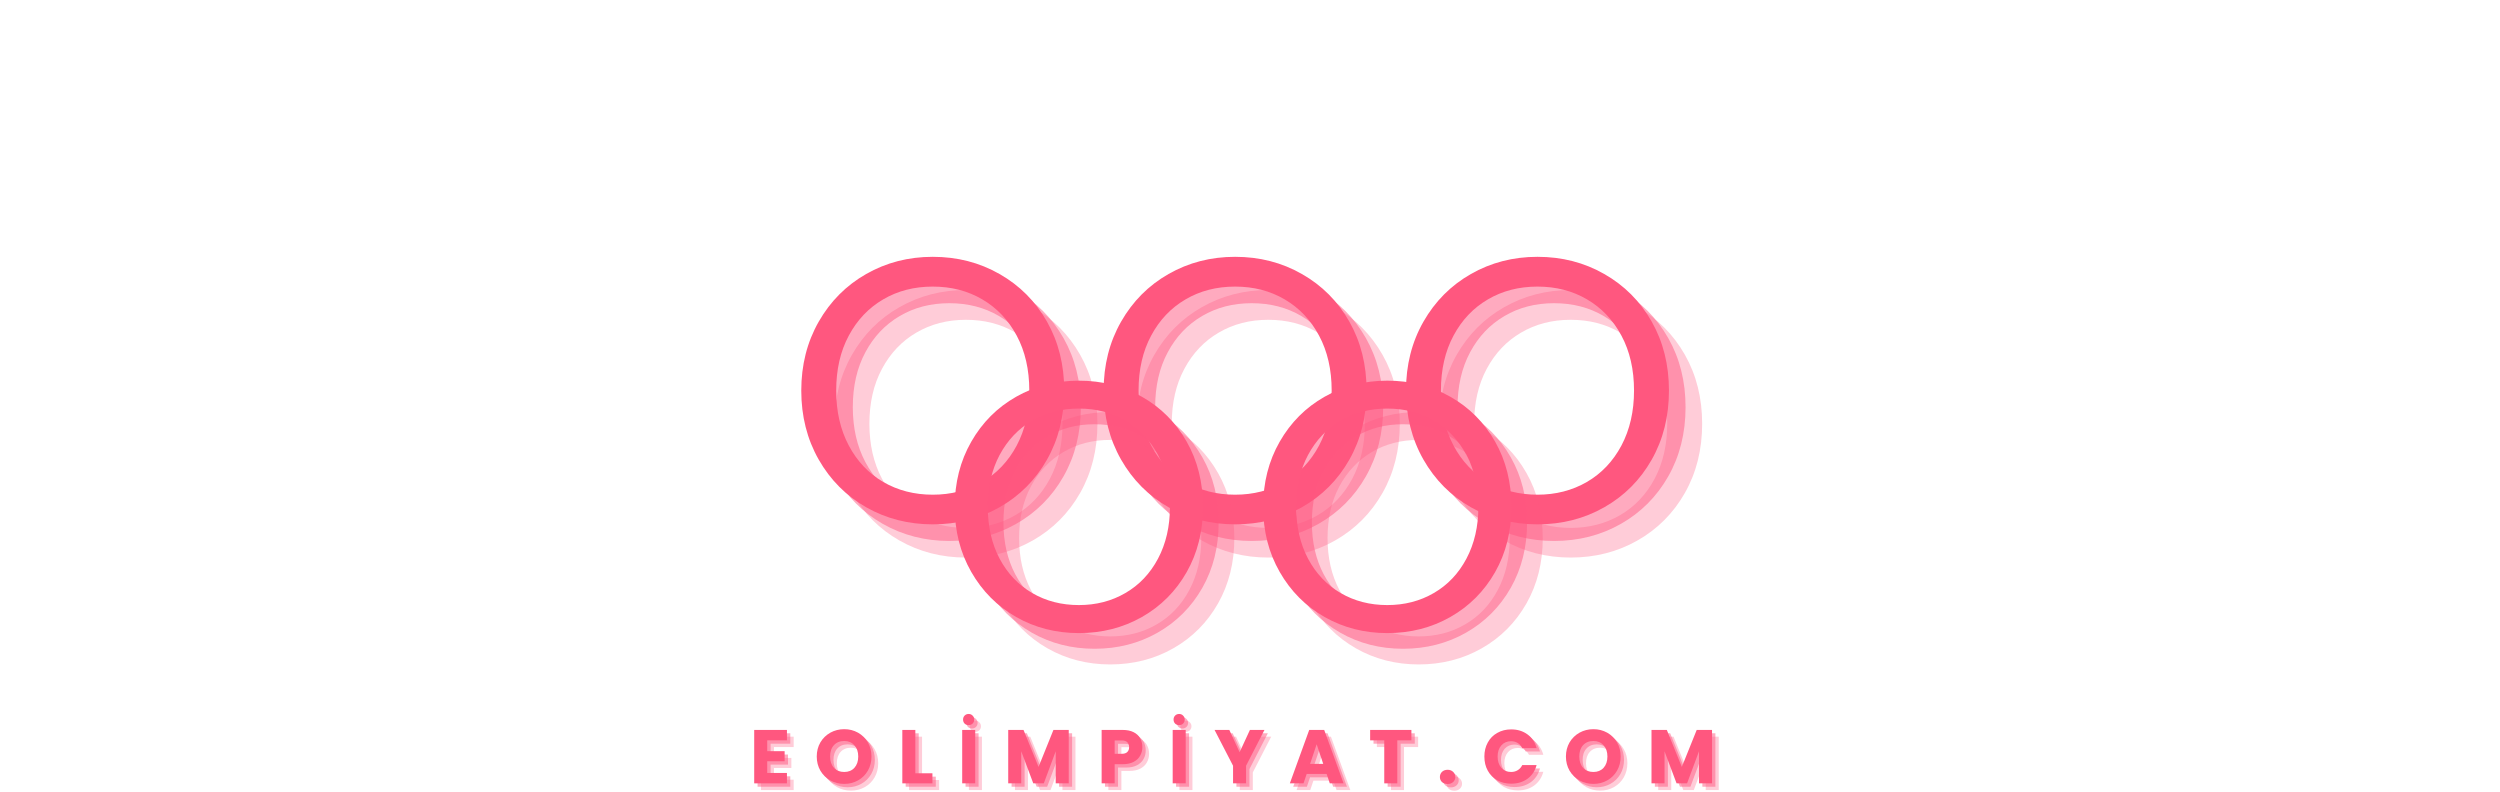
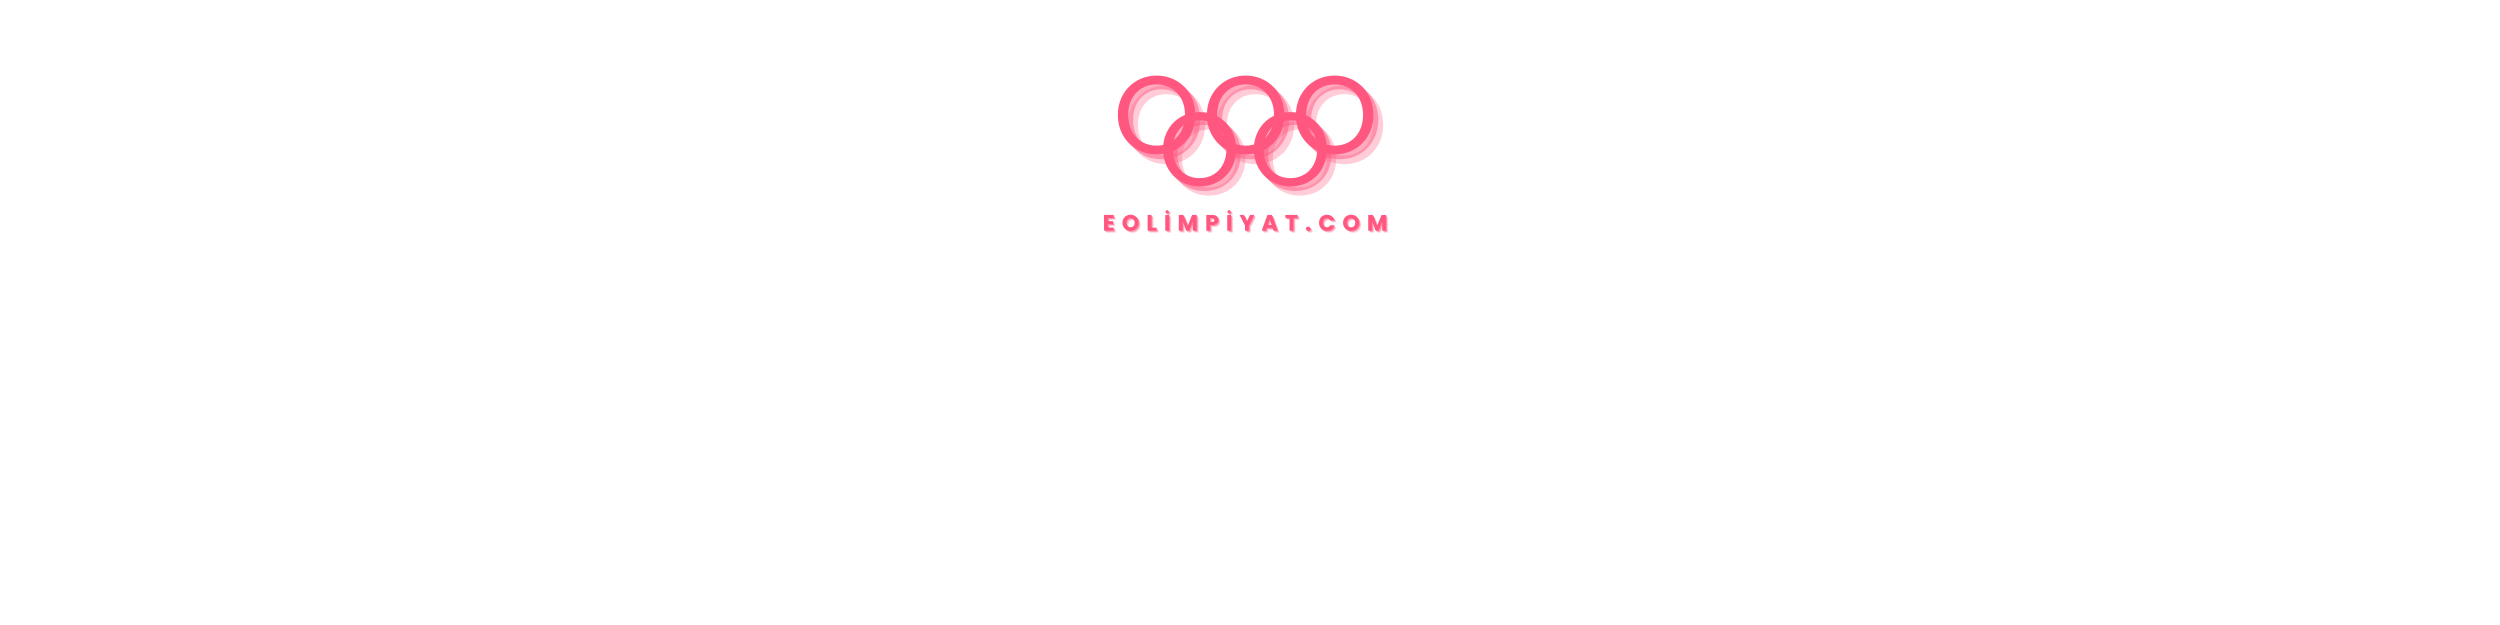
- <svg xmlns="http://www.w3.org/2000/svg" width="300" zoomAndPan="magnify" viewBox="0 0 252 113" height="95" preserveAspectRatio="xMidYMid meet" version="1.0">
+ <svg xmlns="http://www.w3.org/2000/svg" width="300" zoomAndPan="magnify" viewBox="0 0 252 303" height="75" preserveAspectRatio="xMidYMid meet" version="1.0">
  <defs>
    <g />
  </defs>
  <g fill="#ff577f" fill-opacity="0.302">
    <g transform="translate(64.37767, 79.20898)">
      <g>
        <path d="M 21.078 0.375 C 17.609 0.375 14.441 -0.438 11.578 -2.062 C 8.723 -3.688 6.461 -5.957 4.797 -8.875 C 3.141 -11.789 2.312 -15.07 2.312 -18.719 C 2.312 -22.363 3.141 -25.641 4.797 -28.547 C 6.461 -31.461 8.723 -33.734 11.578 -35.359 C 14.441 -36.992 17.609 -37.812 21.078 -37.812 C 24.578 -37.812 27.754 -36.992 30.609 -35.359 C 33.473 -33.734 35.727 -31.473 37.375 -28.578 C 39.02 -25.68 39.844 -22.395 39.844 -18.719 C 39.844 -15.031 39.02 -11.738 37.375 -8.844 C 35.727 -5.945 33.473 -3.688 30.609 -2.062 C 27.754 -0.438 24.578 0.375 21.078 0.375 Z M 21.078 -3.859 C 23.68 -3.859 26.031 -4.461 28.125 -5.672 C 30.219 -6.891 31.863 -8.625 33.062 -10.875 C 34.258 -13.133 34.859 -15.75 34.859 -18.719 C 34.859 -21.719 34.258 -24.332 33.062 -26.562 C 31.863 -28.801 30.227 -30.523 28.156 -31.734 C 26.082 -32.953 23.723 -33.562 21.078 -33.562 C 18.43 -33.562 16.07 -32.953 14 -31.734 C 11.926 -30.523 10.289 -28.801 9.094 -26.562 C 7.895 -24.332 7.297 -21.719 7.297 -18.719 C 7.297 -15.75 7.895 -13.133 9.094 -10.875 C 10.289 -8.625 11.93 -6.891 14.016 -5.672 C 16.109 -4.461 18.461 -3.859 21.078 -3.859 Z M 21.078 -3.859 " />
      </g>
    </g>
  </g>
  <g fill="#ff577f" fill-opacity="0.302">
    <g transform="translate(107.5365, 79.20898)">
      <g>
        <path d="M 21.078 0.375 C 17.609 0.375 14.441 -0.438 11.578 -2.062 C 8.723 -3.688 6.461 -5.957 4.797 -8.875 C 3.141 -11.789 2.312 -15.07 2.312 -18.719 C 2.312 -22.363 3.141 -25.641 4.797 -28.547 C 6.461 -31.461 8.723 -33.734 11.578 -35.359 C 14.441 -36.992 17.609 -37.812 21.078 -37.812 C 24.578 -37.812 27.754 -36.992 30.609 -35.359 C 33.473 -33.734 35.727 -31.473 37.375 -28.578 C 39.02 -25.68 39.844 -22.395 39.844 -18.719 C 39.844 -15.031 39.02 -11.738 37.375 -8.844 C 35.727 -5.945 33.473 -3.688 30.609 -2.062 C 27.754 -0.438 24.578 0.375 21.078 0.375 Z M 21.078 -3.859 C 23.68 -3.859 26.031 -4.461 28.125 -5.672 C 30.219 -6.891 31.863 -8.625 33.062 -10.875 C 34.258 -13.133 34.859 -15.75 34.859 -18.719 C 34.859 -21.719 34.258 -24.332 33.062 -26.562 C 31.863 -28.801 30.227 -30.523 28.156 -31.734 C 26.082 -32.953 23.723 -33.562 21.078 -33.562 C 18.43 -33.562 16.07 -32.953 14 -31.734 C 11.926 -30.523 10.289 -28.801 9.094 -26.562 C 7.895 -24.332 7.297 -21.719 7.297 -18.719 C 7.297 -15.75 7.895 -13.133 9.094 -10.875 C 10.289 -8.625 11.93 -6.891 14.016 -5.672 C 16.109 -4.461 18.461 -3.859 21.078 -3.859 Z M 21.078 -3.859 " />
      </g>
    </g>
  </g>
  <g fill="#ff577f" fill-opacity="0.302">
    <g transform="translate(150.6953, 79.20898)">
      <g>
        <path d="M 21.078 0.375 C 17.609 0.375 14.441 -0.438 11.578 -2.062 C 8.723 -3.688 6.461 -5.957 4.797 -8.875 C 3.141 -11.789 2.312 -15.07 2.312 -18.719 C 2.312 -22.363 3.141 -25.641 4.797 -28.547 C 6.461 -31.461 8.723 -33.734 11.578 -35.359 C 14.441 -36.992 17.609 -37.812 21.078 -37.812 C 24.578 -37.812 27.754 -36.992 30.609 -35.359 C 33.473 -33.734 35.727 -31.473 37.375 -28.578 C 39.02 -25.68 39.844 -22.395 39.844 -18.719 C 39.844 -15.031 39.02 -11.738 37.375 -8.844 C 35.727 -5.945 33.473 -3.688 30.609 -2.062 C 27.754 -0.438 24.578 0.375 21.078 0.375 Z M 21.078 -3.859 C 23.68 -3.859 26.031 -4.461 28.125 -5.672 C 30.219 -6.891 31.863 -8.625 33.062 -10.875 C 34.258 -13.133 34.859 -15.75 34.859 -18.719 C 34.859 -21.719 34.258 -24.332 33.062 -26.562 C 31.863 -28.801 30.227 -30.523 28.156 -31.734 C 26.082 -32.953 23.723 -33.562 21.078 -33.562 C 18.43 -33.562 16.07 -32.953 14 -31.734 C 11.926 -30.523 10.289 -28.801 9.094 -26.562 C 7.895 -24.332 7.297 -21.719 7.297 -18.719 C 7.297 -15.75 7.895 -13.133 9.094 -10.875 C 10.289 -8.625 11.93 -6.891 14.016 -5.672 C 16.109 -4.461 18.461 -3.859 21.078 -3.859 Z M 21.078 -3.859 " />
      </g>
    </g>
  </g>
  <g fill="#ff577f" fill-opacity="0.502">
    <g transform="translate(62.00796, 76.83927)">
      <g>
        <path d="M 21.078 0.375 C 17.609 0.375 14.441 -0.438 11.578 -2.062 C 8.723 -3.688 6.461 -5.957 4.797 -8.875 C 3.141 -11.789 2.312 -15.07 2.312 -18.719 C 2.312 -22.363 3.141 -25.641 4.797 -28.547 C 6.461 -31.461 8.723 -33.734 11.578 -35.359 C 14.441 -36.992 17.609 -37.812 21.078 -37.812 C 24.578 -37.812 27.754 -36.992 30.609 -35.359 C 33.473 -33.734 35.727 -31.473 37.375 -28.578 C 39.02 -25.68 39.844 -22.395 39.844 -18.719 C 39.844 -15.031 39.02 -11.738 37.375 -8.844 C 35.727 -5.945 33.473 -3.688 30.609 -2.062 C 27.754 -0.438 24.578 0.375 21.078 0.375 Z M 21.078 -3.859 C 23.68 -3.859 26.031 -4.461 28.125 -5.672 C 30.219 -6.891 31.863 -8.625 33.062 -10.875 C 34.258 -13.133 34.859 -15.75 34.859 -18.719 C 34.859 -21.719 34.258 -24.332 33.062 -26.562 C 31.863 -28.801 30.227 -30.523 28.156 -31.734 C 26.082 -32.953 23.723 -33.562 21.078 -33.562 C 18.43 -33.562 16.07 -32.953 14 -31.734 C 11.926 -30.523 10.289 -28.801 9.094 -26.562 C 7.895 -24.332 7.297 -21.719 7.297 -18.719 C 7.297 -15.75 7.895 -13.133 9.094 -10.875 C 10.289 -8.625 11.93 -6.891 14.016 -5.672 C 16.109 -4.461 18.461 -3.859 21.078 -3.859 Z M 21.078 -3.859 " />
      </g>
    </g>
  </g>
  <g fill="#ff577f" fill-opacity="0.502">
    <g transform="translate(105.1668, 76.83927)">
      <g>
        <path d="M 21.078 0.375 C 17.609 0.375 14.441 -0.438 11.578 -2.062 C 8.723 -3.688 6.461 -5.957 4.797 -8.875 C 3.141 -11.789 2.312 -15.07 2.312 -18.719 C 2.312 -22.363 3.141 -25.641 4.797 -28.547 C 6.461 -31.461 8.723 -33.734 11.578 -35.359 C 14.441 -36.992 17.609 -37.812 21.078 -37.812 C 24.578 -37.812 27.754 -36.992 30.609 -35.359 C 33.473 -33.734 35.727 -31.473 37.375 -28.578 C 39.02 -25.68 39.844 -22.395 39.844 -18.719 C 39.844 -15.031 39.02 -11.738 37.375 -8.844 C 35.727 -5.945 33.473 -3.688 30.609 -2.062 C 27.754 -0.438 24.578 0.375 21.078 0.375 Z M 21.078 -3.859 C 23.68 -3.859 26.031 -4.461 28.125 -5.672 C 30.219 -6.891 31.863 -8.625 33.062 -10.875 C 34.258 -13.133 34.859 -15.75 34.859 -18.719 C 34.859 -21.719 34.258 -24.332 33.062 -26.562 C 31.863 -28.801 30.227 -30.523 28.156 -31.734 C 26.082 -32.953 23.723 -33.562 21.078 -33.562 C 18.43 -33.562 16.07 -32.953 14 -31.734 C 11.926 -30.523 10.289 -28.801 9.094 -26.562 C 7.895 -24.332 7.297 -21.719 7.297 -18.719 C 7.297 -15.75 7.895 -13.133 9.094 -10.875 C 10.289 -8.625 11.93 -6.891 14.016 -5.672 C 16.109 -4.461 18.461 -3.859 21.078 -3.859 Z M 21.078 -3.859 " />
      </g>
    </g>
  </g>
  <g fill="#ff577f" fill-opacity="0.502">
    <g transform="translate(148.3255, 76.83927)">
      <g>
        <path d="M 21.078 0.375 C 17.609 0.375 14.441 -0.438 11.578 -2.062 C 8.723 -3.688 6.461 -5.957 4.797 -8.875 C 3.141 -11.789 2.312 -15.07 2.312 -18.719 C 2.312 -22.363 3.141 -25.641 4.797 -28.547 C 6.461 -31.461 8.723 -33.734 11.578 -35.359 C 14.441 -36.992 17.609 -37.812 21.078 -37.812 C 24.578 -37.812 27.754 -36.992 30.609 -35.359 C 33.473 -33.734 35.727 -31.473 37.375 -28.578 C 39.02 -25.68 39.844 -22.395 39.844 -18.719 C 39.844 -15.031 39.02 -11.738 37.375 -8.844 C 35.727 -5.945 33.473 -3.688 30.609 -2.062 C 27.754 -0.438 24.578 0.375 21.078 0.375 Z M 21.078 -3.859 C 23.68 -3.859 26.031 -4.461 28.125 -5.672 C 30.219 -6.891 31.863 -8.625 33.062 -10.875 C 34.258 -13.133 34.859 -15.75 34.859 -18.719 C 34.859 -21.719 34.258 -24.332 33.062 -26.562 C 31.863 -28.801 30.227 -30.523 28.156 -31.734 C 26.082 -32.953 23.723 -33.562 21.078 -33.562 C 18.43 -33.562 16.07 -32.953 14 -31.734 C 11.926 -30.523 10.289 -28.801 9.094 -26.562 C 7.895 -24.332 7.297 -21.719 7.297 -18.719 C 7.297 -15.75 7.895 -13.133 9.094 -10.875 C 10.289 -8.625 11.93 -6.891 14.016 -5.672 C 16.109 -4.461 18.461 -3.859 21.078 -3.859 Z M 21.078 -3.859 " />
      </g>
    </g>
  </g>
  <g fill="#ff577f" fill-opacity="1">
    <g transform="translate(59.63825, 74.46956)">
      <g>
        <path d="M 21.078 0.375 C 17.609 0.375 14.441 -0.438 11.578 -2.062 C 8.723 -3.688 6.461 -5.957 4.797 -8.875 C 3.141 -11.789 2.312 -15.07 2.312 -18.719 C 2.312 -22.363 3.141 -25.641 4.797 -28.547 C 6.461 -31.461 8.723 -33.734 11.578 -35.359 C 14.441 -36.992 17.609 -37.812 21.078 -37.812 C 24.578 -37.812 27.754 -36.992 30.609 -35.359 C 33.473 -33.734 35.727 -31.473 37.375 -28.578 C 39.02 -25.68 39.844 -22.395 39.844 -18.719 C 39.844 -15.031 39.02 -11.738 37.375 -8.844 C 35.727 -5.945 33.473 -3.688 30.609 -2.062 C 27.754 -0.438 24.578 0.375 21.078 0.375 Z M 21.078 -3.859 C 23.68 -3.859 26.031 -4.461 28.125 -5.672 C 30.219 -6.891 31.863 -8.625 33.062 -10.875 C 34.258 -13.133 34.859 -15.75 34.859 -18.719 C 34.859 -21.719 34.258 -24.332 33.062 -26.562 C 31.863 -28.801 30.227 -30.523 28.156 -31.734 C 26.082 -32.953 23.723 -33.562 21.078 -33.562 C 18.43 -33.562 16.07 -32.953 14 -31.734 C 11.926 -30.523 10.289 -28.801 9.094 -26.562 C 7.895 -24.332 7.297 -21.719 7.297 -18.719 C 7.297 -15.75 7.895 -13.133 9.094 -10.875 C 10.289 -8.625 11.93 -6.891 14.016 -5.672 C 16.109 -4.461 18.461 -3.859 21.078 -3.859 Z M 21.078 -3.859 " />
      </g>
    </g>
  </g>
  <g fill="#ff577f" fill-opacity="1">
    <g transform="translate(102.797, 74.46956)">
      <g>
        <path d="M 21.078 0.375 C 17.609 0.375 14.441 -0.438 11.578 -2.062 C 8.723 -3.688 6.461 -5.957 4.797 -8.875 C 3.141 -11.789 2.312 -15.07 2.312 -18.719 C 2.312 -22.363 3.141 -25.641 4.797 -28.547 C 6.461 -31.461 8.723 -33.734 11.578 -35.359 C 14.441 -36.992 17.609 -37.812 21.078 -37.812 C 24.578 -37.812 27.754 -36.992 30.609 -35.359 C 33.473 -33.734 35.727 -31.473 37.375 -28.578 C 39.02 -25.68 39.844 -22.395 39.844 -18.719 C 39.844 -15.031 39.02 -11.738 37.375 -8.844 C 35.727 -5.945 33.473 -3.688 30.609 -2.062 C 27.754 -0.438 24.578 0.375 21.078 0.375 Z M 21.078 -3.859 C 23.68 -3.859 26.031 -4.461 28.125 -5.672 C 30.219 -6.891 31.863 -8.625 33.062 -10.875 C 34.258 -13.133 34.859 -15.75 34.859 -18.719 C 34.859 -21.719 34.258 -24.332 33.062 -26.562 C 31.863 -28.801 30.227 -30.523 28.156 -31.734 C 26.082 -32.953 23.723 -33.562 21.078 -33.562 C 18.43 -33.562 16.07 -32.953 14 -31.734 C 11.926 -30.523 10.289 -28.801 9.094 -26.562 C 7.895 -24.332 7.297 -21.719 7.297 -18.719 C 7.297 -15.75 7.895 -13.133 9.094 -10.875 C 10.289 -8.625 11.93 -6.891 14.016 -5.672 C 16.109 -4.461 18.461 -3.859 21.078 -3.859 Z M 21.078 -3.859 " />
      </g>
    </g>
  </g>
  <g fill="#ff577f" fill-opacity="1">
    <g transform="translate(145.9558, 74.46956)">
      <g>
        <path d="M 21.078 0.375 C 17.609 0.375 14.441 -0.438 11.578 -2.062 C 8.723 -3.688 6.461 -5.957 4.797 -8.875 C 3.141 -11.789 2.312 -15.07 2.312 -18.719 C 2.312 -22.363 3.141 -25.641 4.797 -28.547 C 6.461 -31.461 8.723 -33.734 11.578 -35.359 C 14.441 -36.992 17.609 -37.812 21.078 -37.812 C 24.578 -37.812 27.754 -36.992 30.609 -35.359 C 33.473 -33.734 35.727 -31.473 37.375 -28.578 C 39.02 -25.68 39.844 -22.395 39.844 -18.719 C 39.844 -15.031 39.02 -11.738 37.375 -8.844 C 35.727 -5.945 33.473 -3.688 30.609 -2.062 C 27.754 -0.438 24.578 0.375 21.078 0.375 Z M 21.078 -3.859 C 23.68 -3.859 26.031 -4.461 28.125 -5.672 C 30.219 -6.891 31.863 -8.625 33.062 -10.875 C 34.258 -13.133 34.859 -15.75 34.859 -18.719 C 34.859 -21.719 34.258 -24.332 33.062 -26.562 C 31.863 -28.801 30.227 -30.523 28.156 -31.734 C 26.082 -32.953 23.723 -33.562 21.078 -33.562 C 18.43 -33.562 16.07 -32.953 14 -31.734 C 11.926 -30.523 10.289 -28.801 9.094 -26.562 C 7.895 -24.332 7.297 -21.719 7.297 -18.719 C 7.297 -15.75 7.895 -13.133 9.094 -10.875 C 10.289 -8.625 11.93 -6.891 14.016 -5.672 C 16.109 -4.461 18.461 -3.859 21.078 -3.859 Z M 21.078 -3.859 " />
      </g>
    </g>
  </g>
  <g fill="#ff577f" fill-opacity="0.302">
    <g transform="translate(86.15441, 94.4802)">
      <g>
        <path d="M 19.891 0.359 C 16.617 0.359 13.633 -0.406 10.938 -1.938 C 8.238 -3.477 6.102 -5.625 4.531 -8.375 C 2.957 -11.125 2.172 -14.219 2.172 -17.656 C 2.172 -21.102 2.957 -24.203 4.531 -26.953 C 6.102 -29.703 8.238 -31.844 10.938 -33.375 C 13.633 -34.906 16.617 -35.672 19.891 -35.672 C 23.191 -35.672 26.191 -34.906 28.891 -33.375 C 31.598 -31.844 33.727 -29.707 35.281 -26.969 C 36.832 -24.238 37.609 -21.133 37.609 -17.656 C 37.609 -14.188 36.832 -11.082 35.281 -8.344 C 33.727 -5.613 31.598 -3.477 28.891 -1.938 C 26.191 -0.406 23.191 0.359 19.891 0.359 Z M 19.891 -3.641 C 22.348 -3.641 24.562 -4.211 26.531 -5.359 C 28.508 -6.504 30.062 -8.141 31.188 -10.266 C 32.32 -12.398 32.891 -14.863 32.891 -17.656 C 32.891 -20.488 32.32 -22.957 31.188 -25.062 C 30.062 -27.176 28.52 -28.805 26.562 -29.953 C 24.613 -31.109 22.391 -31.688 19.891 -31.688 C 17.391 -31.688 15.16 -31.109 13.203 -29.953 C 11.254 -28.805 9.711 -27.176 8.578 -25.062 C 7.453 -22.957 6.891 -20.488 6.891 -17.656 C 6.891 -14.863 7.453 -12.398 8.578 -10.266 C 9.711 -8.141 11.266 -6.504 13.234 -5.359 C 15.203 -4.211 17.422 -3.641 19.891 -3.641 Z M 19.891 -3.641 " />
      </g>
    </g>
  </g>
  <g fill="#ff577f" fill-opacity="0.302">
    <g transform="translate(130.1784, 94.4802)">
      <g>
        <path d="M 19.891 0.359 C 16.617 0.359 13.633 -0.406 10.938 -1.938 C 8.238 -3.477 6.102 -5.625 4.531 -8.375 C 2.957 -11.125 2.172 -14.219 2.172 -17.656 C 2.172 -21.102 2.957 -24.203 4.531 -26.953 C 6.102 -29.703 8.238 -31.844 10.938 -33.375 C 13.633 -34.906 16.617 -35.672 19.891 -35.672 C 23.191 -35.672 26.191 -34.906 28.891 -33.375 C 31.598 -31.844 33.727 -29.707 35.281 -26.969 C 36.832 -24.238 37.609 -21.133 37.609 -17.656 C 37.609 -14.188 36.832 -11.082 35.281 -8.344 C 33.727 -5.613 31.598 -3.477 28.891 -1.938 C 26.191 -0.406 23.191 0.359 19.891 0.359 Z M 19.891 -3.641 C 22.348 -3.641 24.562 -4.211 26.531 -5.359 C 28.508 -6.504 30.062 -8.141 31.188 -10.266 C 32.32 -12.398 32.891 -14.863 32.891 -17.656 C 32.891 -20.488 32.32 -22.957 31.188 -25.062 C 30.062 -27.176 28.52 -28.805 26.562 -29.953 C 24.613 -31.109 22.391 -31.688 19.891 -31.688 C 17.391 -31.688 15.16 -31.109 13.203 -29.953 C 11.254 -28.805 9.711 -27.176 8.578 -25.062 C 7.453 -22.957 6.891 -20.488 6.891 -17.656 C 6.891 -14.863 7.453 -12.398 8.578 -10.266 C 9.711 -8.141 11.266 -6.504 13.234 -5.359 C 15.203 -4.211 17.422 -3.641 19.891 -3.641 Z M 19.891 -3.641 " />
      </g>
    </g>
  </g>
  <g fill="#ff577f" fill-opacity="0.502">
    <g transform="translate(83.91777, 92.24356)">
      <g>
        <path d="M 19.891 0.359 C 16.617 0.359 13.633 -0.406 10.938 -1.938 C 8.238 -3.477 6.102 -5.625 4.531 -8.375 C 2.957 -11.125 2.172 -14.219 2.172 -17.656 C 2.172 -21.102 2.957 -24.203 4.531 -26.953 C 6.102 -29.703 8.238 -31.844 10.938 -33.375 C 13.633 -34.906 16.617 -35.672 19.891 -35.672 C 23.191 -35.672 26.191 -34.906 28.891 -33.375 C 31.598 -31.844 33.727 -29.707 35.281 -26.969 C 36.832 -24.238 37.609 -21.133 37.609 -17.656 C 37.609 -14.188 36.832 -11.082 35.281 -8.344 C 33.727 -5.613 31.598 -3.477 28.891 -1.938 C 26.191 -0.406 23.191 0.359 19.891 0.359 Z M 19.891 -3.641 C 22.348 -3.641 24.562 -4.211 26.531 -5.359 C 28.508 -6.504 30.062 -8.141 31.188 -10.266 C 32.32 -12.398 32.891 -14.863 32.891 -17.656 C 32.891 -20.488 32.32 -22.957 31.188 -25.062 C 30.062 -27.176 28.52 -28.805 26.562 -29.953 C 24.613 -31.109 22.391 -31.688 19.891 -31.688 C 17.391 -31.688 15.16 -31.109 13.203 -29.953 C 11.254 -28.805 9.711 -27.176 8.578 -25.062 C 7.453 -22.957 6.891 -20.488 6.891 -17.656 C 6.891 -14.863 7.453 -12.398 8.578 -10.266 C 9.711 -8.141 11.266 -6.504 13.234 -5.359 C 15.203 -4.211 17.422 -3.641 19.891 -3.641 Z M 19.891 -3.641 " />
      </g>
    </g>
  </g>
  <g fill="#ff577f" fill-opacity="0.502">
    <g transform="translate(127.9417, 92.24356)">
      <g>
        <path d="M 19.891 0.359 C 16.617 0.359 13.633 -0.406 10.938 -1.938 C 8.238 -3.477 6.102 -5.625 4.531 -8.375 C 2.957 -11.125 2.172 -14.219 2.172 -17.656 C 2.172 -21.102 2.957 -24.203 4.531 -26.953 C 6.102 -29.703 8.238 -31.844 10.938 -33.375 C 13.633 -34.906 16.617 -35.672 19.891 -35.672 C 23.191 -35.672 26.191 -34.906 28.891 -33.375 C 31.598 -31.844 33.727 -29.707 35.281 -26.969 C 36.832 -24.238 37.609 -21.133 37.609 -17.656 C 37.609 -14.188 36.832 -11.082 35.281 -8.344 C 33.727 -5.613 31.598 -3.477 28.891 -1.938 C 26.191 -0.406 23.191 0.359 19.891 0.359 Z M 19.891 -3.641 C 22.348 -3.641 24.562 -4.211 26.531 -5.359 C 28.508 -6.504 30.062 -8.141 31.188 -10.266 C 32.32 -12.398 32.891 -14.863 32.891 -17.656 C 32.891 -20.488 32.32 -22.957 31.188 -25.062 C 30.062 -27.176 28.52 -28.805 26.562 -29.953 C 24.613 -31.109 22.391 -31.688 19.891 -31.688 C 17.391 -31.688 15.16 -31.109 13.203 -29.953 C 11.254 -28.805 9.711 -27.176 8.578 -25.062 C 7.453 -22.957 6.891 -20.488 6.891 -17.656 C 6.891 -14.863 7.453 -12.398 8.578 -10.266 C 9.711 -8.141 11.266 -6.504 13.234 -5.359 C 15.203 -4.211 17.422 -3.641 19.891 -3.641 Z M 19.891 -3.641 " />
      </g>
    </g>
  </g>
  <g fill="#ff577f" fill-opacity="1">
    <g transform="translate(81.68113, 90.00692)">
      <g>
        <path d="M 19.891 0.359 C 16.617 0.359 13.633 -0.406 10.938 -1.938 C 8.238 -3.477 6.102 -5.625 4.531 -8.375 C 2.957 -11.125 2.172 -14.219 2.172 -17.656 C 2.172 -21.102 2.957 -24.203 4.531 -26.953 C 6.102 -29.703 8.238 -31.844 10.938 -33.375 C 13.633 -34.906 16.617 -35.672 19.891 -35.672 C 23.191 -35.672 26.191 -34.906 28.891 -33.375 C 31.598 -31.844 33.727 -29.707 35.281 -26.969 C 36.832 -24.238 37.609 -21.133 37.609 -17.656 C 37.609 -14.188 36.832 -11.082 35.281 -8.344 C 33.727 -5.613 31.598 -3.477 28.891 -1.938 C 26.191 -0.406 23.191 0.359 19.891 0.359 Z M 19.891 -3.641 C 22.348 -3.641 24.562 -4.211 26.531 -5.359 C 28.508 -6.504 30.062 -8.141 31.188 -10.266 C 32.32 -12.398 32.891 -14.863 32.891 -17.656 C 32.891 -20.488 32.32 -22.957 31.188 -25.062 C 30.062 -27.176 28.52 -28.805 26.562 -29.953 C 24.613 -31.109 22.391 -31.688 19.891 -31.688 C 17.391 -31.688 15.16 -31.109 13.203 -29.953 C 11.254 -28.805 9.711 -27.176 8.578 -25.062 C 7.453 -22.957 6.891 -20.488 6.891 -17.656 C 6.891 -14.863 7.453 -12.398 8.578 -10.266 C 9.711 -8.141 11.266 -6.504 13.234 -5.359 C 15.203 -4.211 17.422 -3.641 19.891 -3.641 Z M 19.891 -3.641 " />
      </g>
    </g>
  </g>
  <g fill="#ff577f" fill-opacity="1">
    <g transform="translate(125.7051, 90.00692)">
      <g>
        <path d="M 19.891 0.359 C 16.617 0.359 13.633 -0.406 10.938 -1.938 C 8.238 -3.477 6.102 -5.625 4.531 -8.375 C 2.957 -11.125 2.172 -14.219 2.172 -17.656 C 2.172 -21.102 2.957 -24.203 4.531 -26.953 C 6.102 -29.703 8.238 -31.844 10.938 -33.375 C 13.633 -34.906 16.617 -35.672 19.891 -35.672 C 23.191 -35.672 26.191 -34.906 28.891 -33.375 C 31.598 -31.844 33.727 -29.707 35.281 -26.969 C 36.832 -24.238 37.609 -21.133 37.609 -17.656 C 37.609 -14.188 36.832 -11.082 35.281 -8.344 C 33.727 -5.613 31.598 -3.477 28.891 -1.938 C 26.191 -0.406 23.191 0.359 19.891 0.359 Z M 19.891 -3.641 C 22.348 -3.641 24.562 -4.211 26.531 -5.359 C 28.508 -6.504 30.062 -8.141 31.188 -10.266 C 32.32 -12.398 32.891 -14.863 32.891 -17.656 C 32.891 -20.488 32.32 -22.957 31.188 -25.062 C 30.062 -27.176 28.52 -28.805 26.562 -29.953 C 24.613 -31.109 22.391 -31.688 19.891 -31.688 C 17.391 -31.688 15.16 -31.109 13.203 -29.953 C 11.254 -28.805 9.711 -27.176 8.578 -25.062 C 7.453 -22.957 6.891 -20.488 6.891 -17.656 C 6.891 -14.863 7.453 -12.398 8.578 -10.266 C 9.711 -8.141 11.266 -6.504 13.234 -5.359 C 15.203 -4.211 17.422 -3.641 19.891 -3.641 Z M 19.891 -3.641 " />
      </g>
    </g>
  </g>
  <g fill="#ff577f" fill-opacity="0.302">
    <g transform="translate(55.51949, 112.7735)">
      <g>
        <path d="M 2.531 -6.141 L 2.531 -4.594 L 5.016 -4.594 L 5.016 -3.156 L 2.531 -3.156 L 2.531 -1.484 L 5.344 -1.484 L 5.344 0 L 0.672 0 L 0.672 -7.625 L 5.344 -7.625 L 5.344 -6.141 Z M 2.531 -6.141 " />
      </g>
    </g>
  </g>
  <g fill="#ff577f" fill-opacity="0.302">
    <g transform="translate(64.76013, 112.7735)">
      <g>
        <path d="M 4.281 0.078 C 3.562 0.078 2.898 -0.086 2.297 -0.422 C 1.703 -0.754 1.227 -1.219 0.875 -1.812 C 0.531 -2.414 0.359 -3.086 0.359 -3.828 C 0.359 -4.578 0.531 -5.25 0.875 -5.844 C 1.227 -6.438 1.703 -6.898 2.297 -7.234 C 2.898 -7.566 3.562 -7.734 4.281 -7.734 C 5 -7.734 5.656 -7.566 6.25 -7.234 C 6.844 -6.898 7.312 -6.438 7.656 -5.844 C 8 -5.25 8.172 -4.578 8.172 -3.828 C 8.172 -3.086 8 -2.414 7.656 -1.812 C 7.312 -1.219 6.844 -0.754 6.25 -0.422 C 5.656 -0.086 5 0.078 4.281 0.078 Z M 4.281 -1.625 C 4.883 -1.625 5.367 -1.82 5.734 -2.219 C 6.098 -2.625 6.281 -3.16 6.281 -3.828 C 6.281 -4.504 6.098 -5.039 5.734 -5.438 C 5.367 -5.844 4.883 -6.047 4.281 -6.047 C 3.664 -6.047 3.176 -5.848 2.812 -5.453 C 2.445 -5.055 2.266 -4.516 2.266 -3.828 C 2.266 -3.16 2.445 -2.625 2.812 -2.219 C 3.176 -1.82 3.664 -1.625 4.281 -1.625 Z M 4.281 -1.625 " />
      </g>
    </g>
  </g>
  <g fill="#ff577f" fill-opacity="0.302">
    <g transform="translate(76.66112, 112.7735)">
      <g>
        <path d="M 2.531 -1.438 L 4.969 -1.438 L 4.969 0 L 0.672 0 L 0.672 -7.625 L 2.531 -7.625 Z M 2.531 -1.438 " />
      </g>
    </g>
  </g>
  <g fill="#ff577f" fill-opacity="0.302">
    <g transform="translate(85.20682, 112.7735)">
      <g>
        <path d="M 2.531 -7.625 L 2.531 0 L 0.672 0 L 0.672 -7.625 Z M 1.594 -8.312 C 1.363 -8.312 1.172 -8.383 1.016 -8.531 C 0.867 -8.688 0.797 -8.879 0.797 -9.109 C 0.797 -9.328 0.867 -9.516 1.016 -9.672 C 1.172 -9.828 1.363 -9.906 1.594 -9.906 C 1.82 -9.906 2.008 -9.828 2.156 -9.672 C 2.312 -9.523 2.391 -9.336 2.391 -9.109 C 2.391 -8.879 2.312 -8.688 2.156 -8.531 C 2 -8.383 1.812 -8.312 1.594 -8.312 Z M 1.594 -8.312 " />
      </g>
    </g>
  </g>
  <g fill="#ff577f" fill-opacity="0.302">
    <g transform="translate(91.77624, 112.7735)">
      <g>
        <path d="M 9.312 -7.625 L 9.312 0 L 7.453 0 L 7.453 -4.578 L 5.75 0 L 4.25 0 L 2.531 -4.578 L 2.531 0 L 0.672 0 L 0.672 -7.625 L 2.859 -7.625 L 5 -2.344 L 7.125 -7.625 Z M 9.312 -7.625 " />
      </g>
    </g>
  </g>
  <g fill="#ff577f" fill-opacity="0.302">
    <g transform="translate(105.1106, 112.7735)">
      <g>
        <path d="M 6.484 -5.172 C 6.484 -4.723 6.379 -4.316 6.172 -3.953 C 5.973 -3.586 5.66 -3.289 5.234 -3.062 C 4.816 -2.844 4.301 -2.734 3.688 -2.734 L 2.531 -2.734 L 2.531 0 L 0.672 0 L 0.672 -7.625 L 3.688 -7.625 C 4.289 -7.625 4.801 -7.52 5.219 -7.312 C 5.645 -7.102 5.961 -6.812 6.172 -6.438 C 6.379 -6.07 6.484 -5.648 6.484 -5.172 Z M 3.547 -4.219 C 3.898 -4.219 4.16 -4.301 4.328 -4.469 C 4.504 -4.633 4.594 -4.867 4.594 -5.172 C 4.594 -5.473 4.504 -5.707 4.328 -5.875 C 4.16 -6.039 3.898 -6.125 3.547 -6.125 L 2.531 -6.125 L 2.531 -4.219 Z M 3.547 -4.219 " />
      </g>
    </g>
  </g>
  <g fill="#ff577f" fill-opacity="0.302">
    <g transform="translate(115.2525, 112.7735)">
      <g>
        <path d="M 2.531 -7.625 L 2.531 0 L 0.672 0 L 0.672 -7.625 Z M 1.594 -8.312 C 1.363 -8.312 1.172 -8.383 1.016 -8.531 C 0.867 -8.688 0.797 -8.879 0.797 -9.109 C 0.797 -9.328 0.867 -9.516 1.016 -9.672 C 1.172 -9.828 1.363 -9.906 1.594 -9.906 C 1.82 -9.906 2.008 -9.828 2.156 -9.672 C 2.312 -9.523 2.391 -9.336 2.391 -9.109 C 2.391 -8.879 2.312 -8.688 2.156 -8.531 C 2 -8.383 1.812 -8.312 1.594 -8.312 Z M 1.594 -8.312 " />
      </g>
    </g>
  </g>
  <g fill="#ff577f" fill-opacity="0.302">
    <g transform="translate(121.8219, 112.7735)">
      <g>
        <path d="M 7.203 -7.625 L 4.578 -2.516 L 4.578 0 L 2.719 0 L 2.719 -2.516 L 0.078 -7.625 L 2.188 -7.625 L 3.656 -4.438 L 5.125 -7.625 Z M 7.203 -7.625 " />
      </g>
    </g>
  </g>
  <g fill="#ff577f" fill-opacity="0.302">
    <g transform="translate(132.4742, 112.7735)">
      <g>
        <path d="M 5.422 -1.344 L 2.578 -1.344 L 2.125 0 L 0.172 0 L 2.938 -7.625 L 5.078 -7.625 L 7.844 0 L 5.875 0 Z M 4.938 -2.781 L 4 -5.578 L 3.062 -2.781 Z M 4.938 -2.781 " />
      </g>
    </g>
  </g>
  <g fill="#ff577f" fill-opacity="0.302">
    <g transform="translate(143.8431, 112.7735)">
      <g>
        <path d="M 6.156 -7.625 L 6.156 -6.141 L 4.141 -6.141 L 4.141 0 L 2.281 0 L 2.281 -6.141 L 0.266 -6.141 L 0.266 -7.625 Z M 6.156 -7.625 " />
      </g>
    </g>
  </g>
  <g fill="#ff577f" fill-opacity="0.302">
    <g transform="translate(153.6267, 112.7735)">
      <g>
        <path d="M 1.547 0.094 C 1.211 0.094 0.941 0 0.734 -0.188 C 0.535 -0.383 0.438 -0.625 0.438 -0.906 C 0.438 -1.195 0.535 -1.441 0.734 -1.641 C 0.941 -1.836 1.211 -1.938 1.547 -1.938 C 1.859 -1.938 2.117 -1.836 2.328 -1.641 C 2.535 -1.441 2.641 -1.195 2.641 -0.906 C 2.641 -0.625 2.535 -0.383 2.328 -0.188 C 2.117 0 1.859 0.094 1.547 0.094 Z M 1.547 0.094 " />
      </g>
    </g>
  </g>
  <g fill="#ff577f" fill-opacity="0.302">
    <g transform="translate(160.0549, 112.7735)">
      <g>
        <path d="M 0.359 -3.828 C 0.359 -4.578 0.52 -5.242 0.844 -5.828 C 1.164 -6.422 1.617 -6.879 2.203 -7.203 C 2.785 -7.535 3.445 -7.703 4.188 -7.703 C 5.094 -7.703 5.867 -7.461 6.516 -6.984 C 7.16 -6.516 7.594 -5.863 7.812 -5.031 L 5.766 -5.031 C 5.609 -5.352 5.391 -5.598 5.109 -5.766 C 4.836 -5.93 4.523 -6.016 4.172 -6.016 C 3.598 -6.016 3.133 -5.816 2.781 -5.422 C 2.426 -5.023 2.25 -4.492 2.25 -3.828 C 2.25 -3.16 2.426 -2.625 2.781 -2.219 C 3.133 -1.82 3.598 -1.625 4.172 -1.625 C 4.523 -1.625 4.836 -1.707 5.109 -1.875 C 5.391 -2.039 5.609 -2.285 5.766 -2.609 L 7.812 -2.609 C 7.594 -1.785 7.16 -1.133 6.516 -0.656 C 5.867 -0.188 5.094 0.047 4.188 0.047 C 3.445 0.047 2.785 -0.113 2.203 -0.438 C 1.617 -0.77 1.164 -1.227 0.844 -1.812 C 0.52 -2.395 0.359 -3.066 0.359 -3.828 Z M 0.359 -3.828 " />
      </g>
    </g>
  </g>
  <g fill="#ff577f" fill-opacity="0.302">
    <g transform="translate(171.6953, 112.7735)">
      <g>
        <path d="M 4.281 0.078 C 3.562 0.078 2.898 -0.086 2.297 -0.422 C 1.703 -0.754 1.227 -1.219 0.875 -1.812 C 0.531 -2.414 0.359 -3.086 0.359 -3.828 C 0.359 -4.578 0.531 -5.25 0.875 -5.844 C 1.227 -6.438 1.703 -6.898 2.297 -7.234 C 2.898 -7.566 3.562 -7.734 4.281 -7.734 C 5 -7.734 5.656 -7.566 6.25 -7.234 C 6.844 -6.898 7.312 -6.438 7.656 -5.844 C 8 -5.25 8.172 -4.578 8.172 -3.828 C 8.172 -3.086 8 -2.414 7.656 -1.812 C 7.312 -1.219 6.844 -0.754 6.25 -0.422 C 5.656 -0.086 5 0.078 4.281 0.078 Z M 4.281 -1.625 C 4.883 -1.625 5.367 -1.82 5.734 -2.219 C 6.098 -2.625 6.281 -3.16 6.281 -3.828 C 6.281 -4.504 6.098 -5.039 5.734 -5.438 C 5.367 -5.844 4.883 -6.047 4.281 -6.047 C 3.664 -6.047 3.176 -5.848 2.812 -5.453 C 2.445 -5.055 2.266 -4.516 2.266 -3.828 C 2.266 -3.16 2.445 -2.625 2.812 -2.219 C 3.176 -1.82 3.664 -1.625 4.281 -1.625 Z M 4.281 -1.625 " />
      </g>
    </g>
  </g>
  <g fill="#ff577f" fill-opacity="0.302">
    <g transform="translate(183.5963, 112.7735)">
      <g>
        <path d="M 9.312 -7.625 L 9.312 0 L 7.453 0 L 7.453 -4.578 L 5.75 0 L 4.25 0 L 2.531 -4.578 L 2.531 0 L 0.672 0 L 0.672 -7.625 L 2.859 -7.625 L 5 -2.344 L 7.125 -7.625 Z M 9.312 -7.625 " />
      </g>
    </g>
  </g>
  <g fill="#ff577f" fill-opacity="0.502">
    <g transform="translate(55.0396, 112.2937)">
      <g>
        <path d="M 2.531 -6.141 L 2.531 -4.594 L 5.016 -4.594 L 5.016 -3.156 L 2.531 -3.156 L 2.531 -1.484 L 5.344 -1.484 L 5.344 0 L 0.672 0 L 0.672 -7.625 L 5.344 -7.625 L 5.344 -6.141 Z M 2.531 -6.141 " />
      </g>
    </g>
  </g>
  <g fill="#ff577f" fill-opacity="0.502">
    <g transform="translate(64.28025, 112.2937)">
      <g>
        <path d="M 4.281 0.078 C 3.562 0.078 2.898 -0.086 2.297 -0.422 C 1.703 -0.754 1.227 -1.219 0.875 -1.812 C 0.531 -2.414 0.359 -3.086 0.359 -3.828 C 0.359 -4.578 0.531 -5.25 0.875 -5.844 C 1.227 -6.438 1.703 -6.898 2.297 -7.234 C 2.898 -7.566 3.562 -7.734 4.281 -7.734 C 5 -7.734 5.656 -7.566 6.25 -7.234 C 6.844 -6.898 7.312 -6.438 7.656 -5.844 C 8 -5.25 8.172 -4.578 8.172 -3.828 C 8.172 -3.086 8 -2.414 7.656 -1.812 C 7.312 -1.219 6.844 -0.754 6.25 -0.422 C 5.656 -0.086 5 0.078 4.281 0.078 Z M 4.281 -1.625 C 4.883 -1.625 5.367 -1.82 5.734 -2.219 C 6.098 -2.625 6.281 -3.16 6.281 -3.828 C 6.281 -4.504 6.098 -5.039 5.734 -5.438 C 5.367 -5.844 4.883 -6.047 4.281 -6.047 C 3.664 -6.047 3.176 -5.848 2.812 -5.453 C 2.445 -5.055 2.266 -4.516 2.266 -3.828 C 2.266 -3.16 2.445 -2.625 2.812 -2.219 C 3.176 -1.82 3.664 -1.625 4.281 -1.625 Z M 4.281 -1.625 " />
      </g>
    </g>
  </g>
  <g fill="#ff577f" fill-opacity="0.502">
    <g transform="translate(76.18124, 112.2937)">
      <g>
        <path d="M 2.531 -1.438 L 4.969 -1.438 L 4.969 0 L 0.672 0 L 0.672 -7.625 L 2.531 -7.625 Z M 2.531 -1.438 " />
      </g>
    </g>
  </g>
  <g fill="#ff577f" fill-opacity="0.502">
    <g transform="translate(84.72693, 112.2937)">
      <g>
        <path d="M 2.531 -7.625 L 2.531 0 L 0.672 0 L 0.672 -7.625 Z M 1.594 -8.312 C 1.363 -8.312 1.172 -8.383 1.016 -8.531 C 0.867 -8.688 0.797 -8.879 0.797 -9.109 C 0.797 -9.328 0.867 -9.516 1.016 -9.672 C 1.172 -9.828 1.363 -9.906 1.594 -9.906 C 1.82 -9.906 2.008 -9.828 2.156 -9.672 C 2.312 -9.523 2.391 -9.336 2.391 -9.109 C 2.391 -8.879 2.312 -8.688 2.156 -8.531 C 2 -8.383 1.812 -8.312 1.594 -8.312 Z M 1.594 -8.312 " />
      </g>
    </g>
  </g>
  <g fill="#ff577f" fill-opacity="0.502">
    <g transform="translate(91.29636, 112.2937)">
      <g>
        <path d="M 9.312 -7.625 L 9.312 0 L 7.453 0 L 7.453 -4.578 L 5.75 0 L 4.25 0 L 2.531 -4.578 L 2.531 0 L 0.672 0 L 0.672 -7.625 L 2.859 -7.625 L 5 -2.344 L 7.125 -7.625 Z M 9.312 -7.625 " />
      </g>
    </g>
  </g>
  <g fill="#ff577f" fill-opacity="0.502">
    <g transform="translate(104.6307, 112.2937)">
      <g>
        <path d="M 6.484 -5.172 C 6.484 -4.723 6.379 -4.316 6.172 -3.953 C 5.973 -3.586 5.66 -3.289 5.234 -3.062 C 4.816 -2.844 4.301 -2.734 3.688 -2.734 L 2.531 -2.734 L 2.531 0 L 0.672 0 L 0.672 -7.625 L 3.688 -7.625 C 4.289 -7.625 4.801 -7.52 5.219 -7.312 C 5.645 -7.102 5.961 -6.812 6.172 -6.438 C 6.379 -6.07 6.484 -5.648 6.484 -5.172 Z M 3.547 -4.219 C 3.898 -4.219 4.16 -4.301 4.328 -4.469 C 4.504 -4.633 4.594 -4.867 4.594 -5.172 C 4.594 -5.473 4.504 -5.707 4.328 -5.875 C 4.16 -6.039 3.898 -6.125 3.547 -6.125 L 2.531 -6.125 L 2.531 -4.219 Z M 3.547 -4.219 " />
      </g>
    </g>
  </g>
  <g fill="#ff577f" fill-opacity="0.502">
    <g transform="translate(114.7726, 112.2937)">
      <g>
        <path d="M 2.531 -7.625 L 2.531 0 L 0.672 0 L 0.672 -7.625 Z M 1.594 -8.312 C 1.363 -8.312 1.172 -8.383 1.016 -8.531 C 0.867 -8.688 0.797 -8.879 0.797 -9.109 C 0.797 -9.328 0.867 -9.516 1.016 -9.672 C 1.172 -9.828 1.363 -9.906 1.594 -9.906 C 1.82 -9.906 2.008 -9.828 2.156 -9.672 C 2.312 -9.523 2.391 -9.336 2.391 -9.109 C 2.391 -8.879 2.312 -8.688 2.156 -8.531 C 2 -8.383 1.812 -8.312 1.594 -8.312 Z M 1.594 -8.312 " />
      </g>
    </g>
  </g>
  <g fill="#ff577f" fill-opacity="0.502">
    <g transform="translate(121.342, 112.2937)">
      <g>
        <path d="M 7.203 -7.625 L 4.578 -2.516 L 4.578 0 L 2.719 0 L 2.719 -2.516 L 0.078 -7.625 L 2.188 -7.625 L 3.656 -4.438 L 5.125 -7.625 Z M 7.203 -7.625 " />
      </g>
    </g>
  </g>
  <g fill="#ff577f" fill-opacity="0.502">
    <g transform="translate(131.9943, 112.2937)">
      <g>
        <path d="M 5.422 -1.344 L 2.578 -1.344 L 2.125 0 L 0.172 0 L 2.938 -7.625 L 5.078 -7.625 L 7.844 0 L 5.875 0 Z M 4.938 -2.781 L 4 -5.578 L 3.062 -2.781 Z M 4.938 -2.781 " />
      </g>
    </g>
  </g>
  <g fill="#ff577f" fill-opacity="0.502">
    <g transform="translate(143.3632, 112.2937)">
      <g>
        <path d="M 6.156 -7.625 L 6.156 -6.141 L 4.141 -6.141 L 4.141 0 L 2.281 0 L 2.281 -6.141 L 0.266 -6.141 L 0.266 -7.625 Z M 6.156 -7.625 " />
      </g>
    </g>
  </g>
  <g fill="#ff577f" fill-opacity="0.502">
    <g transform="translate(153.1468, 112.2937)">
      <g>
        <path d="M 1.547 0.094 C 1.211 0.094 0.941 0 0.734 -0.188 C 0.535 -0.383 0.438 -0.625 0.438 -0.906 C 0.438 -1.195 0.535 -1.441 0.734 -1.641 C 0.941 -1.836 1.211 -1.938 1.547 -1.938 C 1.859 -1.938 2.117 -1.836 2.328 -1.641 C 2.535 -1.441 2.641 -1.195 2.641 -0.906 C 2.641 -0.625 2.535 -0.383 2.328 -0.188 C 2.117 0 1.859 0.094 1.547 0.094 Z M 1.547 0.094 " />
      </g>
    </g>
  </g>
  <g fill="#ff577f" fill-opacity="0.502">
    <g transform="translate(159.575, 112.2937)">
      <g>
        <path d="M 0.359 -3.828 C 0.359 -4.578 0.52 -5.242 0.844 -5.828 C 1.164 -6.422 1.617 -6.879 2.203 -7.203 C 2.785 -7.535 3.445 -7.703 4.188 -7.703 C 5.094 -7.703 5.867 -7.461 6.516 -6.984 C 7.16 -6.516 7.594 -5.863 7.812 -5.031 L 5.766 -5.031 C 5.609 -5.352 5.391 -5.598 5.109 -5.766 C 4.836 -5.93 4.523 -6.016 4.172 -6.016 C 3.598 -6.016 3.133 -5.816 2.781 -5.422 C 2.426 -5.023 2.25 -4.492 2.25 -3.828 C 2.25 -3.16 2.426 -2.625 2.781 -2.219 C 3.133 -1.82 3.598 -1.625 4.172 -1.625 C 4.523 -1.625 4.836 -1.707 5.109 -1.875 C 5.391 -2.039 5.609 -2.285 5.766 -2.609 L 7.812 -2.609 C 7.594 -1.785 7.16 -1.133 6.516 -0.656 C 5.867 -0.188 5.094 0.047 4.188 0.047 C 3.445 0.047 2.785 -0.113 2.203 -0.438 C 1.617 -0.77 1.164 -1.227 0.844 -1.812 C 0.52 -2.395 0.359 -3.066 0.359 -3.828 Z M 0.359 -3.828 " />
      </g>
    </g>
  </g>
  <g fill="#ff577f" fill-opacity="0.502">
    <g transform="translate(171.2154, 112.2937)">
      <g>
        <path d="M 4.281 0.078 C 3.562 0.078 2.898 -0.086 2.297 -0.422 C 1.703 -0.754 1.227 -1.219 0.875 -1.812 C 0.531 -2.414 0.359 -3.086 0.359 -3.828 C 0.359 -4.578 0.531 -5.25 0.875 -5.844 C 1.227 -6.438 1.703 -6.898 2.297 -7.234 C 2.898 -7.566 3.562 -7.734 4.281 -7.734 C 5 -7.734 5.656 -7.566 6.25 -7.234 C 6.844 -6.898 7.312 -6.438 7.656 -5.844 C 8 -5.25 8.172 -4.578 8.172 -3.828 C 8.172 -3.086 8 -2.414 7.656 -1.812 C 7.312 -1.219 6.844 -0.754 6.25 -0.422 C 5.656 -0.086 5 0.078 4.281 0.078 Z M 4.281 -1.625 C 4.883 -1.625 5.367 -1.82 5.734 -2.219 C 6.098 -2.625 6.281 -3.16 6.281 -3.828 C 6.281 -4.504 6.098 -5.039 5.734 -5.438 C 5.367 -5.844 4.883 -6.047 4.281 -6.047 C 3.664 -6.047 3.176 -5.848 2.812 -5.453 C 2.445 -5.055 2.266 -4.516 2.266 -3.828 C 2.266 -3.16 2.445 -2.625 2.812 -2.219 C 3.176 -1.82 3.664 -1.625 4.281 -1.625 Z M 4.281 -1.625 " />
      </g>
    </g>
  </g>
  <g fill="#ff577f" fill-opacity="0.502">
    <g transform="translate(183.1164, 112.2937)">
      <g>
        <path d="M 9.312 -7.625 L 9.312 0 L 7.453 0 L 7.453 -4.578 L 5.75 0 L 4.25 0 L 2.531 -4.578 L 2.531 0 L 0.672 0 L 0.672 -7.625 L 2.859 -7.625 L 5 -2.344 L 7.125 -7.625 Z M 9.312 -7.625 " />
      </g>
    </g>
  </g>
  <g fill="#ff577f" fill-opacity="1">
    <g transform="translate(54.55972, 111.8138)">
      <g>
        <path d="M 2.531 -6.141 L 2.531 -4.594 L 5.016 -4.594 L 5.016 -3.156 L 2.531 -3.156 L 2.531 -1.484 L 5.344 -1.484 L 5.344 0 L 0.672 0 L 0.672 -7.625 L 5.344 -7.625 L 5.344 -6.141 Z M 2.531 -6.141 " />
      </g>
    </g>
  </g>
  <g fill="#ff577f" fill-opacity="1">
    <g transform="translate(63.80036, 111.8138)">
      <g>
        <path d="M 4.281 0.078 C 3.562 0.078 2.898 -0.086 2.297 -0.422 C 1.703 -0.754 1.227 -1.219 0.875 -1.812 C 0.531 -2.414 0.359 -3.086 0.359 -3.828 C 0.359 -4.578 0.531 -5.25 0.875 -5.844 C 1.227 -6.438 1.703 -6.898 2.297 -7.234 C 2.898 -7.566 3.562 -7.734 4.281 -7.734 C 5 -7.734 5.656 -7.566 6.25 -7.234 C 6.844 -6.898 7.312 -6.438 7.656 -5.844 C 8 -5.25 8.172 -4.578 8.172 -3.828 C 8.172 -3.086 8 -2.414 7.656 -1.812 C 7.312 -1.219 6.844 -0.754 6.25 -0.422 C 5.656 -0.086 5 0.078 4.281 0.078 Z M 4.281 -1.625 C 4.883 -1.625 5.367 -1.82 5.734 -2.219 C 6.098 -2.625 6.281 -3.16 6.281 -3.828 C 6.281 -4.504 6.098 -5.039 5.734 -5.438 C 5.367 -5.844 4.883 -6.047 4.281 -6.047 C 3.664 -6.047 3.176 -5.848 2.812 -5.453 C 2.445 -5.055 2.266 -4.516 2.266 -3.828 C 2.266 -3.16 2.445 -2.625 2.812 -2.219 C 3.176 -1.82 3.664 -1.625 4.281 -1.625 Z M 4.281 -1.625 " />
      </g>
    </g>
  </g>
  <g fill="#ff577f" fill-opacity="1">
    <g transform="translate(75.70136, 111.8138)">
      <g>
        <path d="M 2.531 -1.438 L 4.969 -1.438 L 4.969 0 L 0.672 0 L 0.672 -7.625 L 2.531 -7.625 Z M 2.531 -1.438 " />
      </g>
    </g>
  </g>
  <g fill="#ff577f" fill-opacity="1">
    <g transform="translate(84.24705, 111.8138)">
      <g>
        <path d="M 2.531 -7.625 L 2.531 0 L 0.672 0 L 0.672 -7.625 Z M 1.594 -8.312 C 1.363 -8.312 1.172 -8.383 1.016 -8.531 C 0.867 -8.688 0.797 -8.879 0.797 -9.109 C 0.797 -9.328 0.867 -9.516 1.016 -9.672 C 1.172 -9.828 1.363 -9.906 1.594 -9.906 C 1.82 -9.906 2.008 -9.828 2.156 -9.672 C 2.312 -9.523 2.391 -9.336 2.391 -9.109 C 2.391 -8.879 2.312 -8.688 2.156 -8.531 C 2 -8.383 1.812 -8.312 1.594 -8.312 Z M 1.594 -8.312 " />
      </g>
    </g>
  </g>
  <g fill="#ff577f" fill-opacity="1">
    <g transform="translate(90.81648, 111.8138)">
      <g>
        <path d="M 9.312 -7.625 L 9.312 0 L 7.453 0 L 7.453 -4.578 L 5.75 0 L 4.25 0 L 2.531 -4.578 L 2.531 0 L 0.672 0 L 0.672 -7.625 L 2.859 -7.625 L 5 -2.344 L 7.125 -7.625 Z M 9.312 -7.625 " />
      </g>
    </g>
  </g>
  <g fill="#ff577f" fill-opacity="1">
    <g transform="translate(104.1508, 111.8138)">
      <g>
        <path d="M 6.484 -5.172 C 6.484 -4.723 6.379 -4.316 6.172 -3.953 C 5.973 -3.586 5.66 -3.289 5.234 -3.062 C 4.816 -2.844 4.301 -2.734 3.688 -2.734 L 2.531 -2.734 L 2.531 0 L 0.672 0 L 0.672 -7.625 L 3.688 -7.625 C 4.289 -7.625 4.801 -7.52 5.219 -7.312 C 5.645 -7.102 5.961 -6.812 6.172 -6.438 C 6.379 -6.07 6.484 -5.648 6.484 -5.172 Z M 3.547 -4.219 C 3.898 -4.219 4.16 -4.301 4.328 -4.469 C 4.504 -4.633 4.594 -4.867 4.594 -5.172 C 4.594 -5.473 4.504 -5.707 4.328 -5.875 C 4.16 -6.039 3.898 -6.125 3.547 -6.125 L 2.531 -6.125 L 2.531 -4.219 Z M 3.547 -4.219 " />
      </g>
    </g>
  </g>
  <g fill="#ff577f" fill-opacity="1">
    <g transform="translate(114.2927, 111.8138)">
      <g>
        <path d="M 2.531 -7.625 L 2.531 0 L 0.672 0 L 0.672 -7.625 Z M 1.594 -8.312 C 1.363 -8.312 1.172 -8.383 1.016 -8.531 C 0.867 -8.688 0.797 -8.879 0.797 -9.109 C 0.797 -9.328 0.867 -9.516 1.016 -9.672 C 1.172 -9.828 1.363 -9.906 1.594 -9.906 C 1.82 -9.906 2.008 -9.828 2.156 -9.672 C 2.312 -9.523 2.391 -9.336 2.391 -9.109 C 2.391 -8.879 2.312 -8.688 2.156 -8.531 C 2 -8.383 1.812 -8.312 1.594 -8.312 Z M 1.594 -8.312 " />
      </g>
    </g>
  </g>
  <g fill="#ff577f" fill-opacity="1">
    <g transform="translate(120.8621, 111.8138)">
      <g>
        <path d="M 7.203 -7.625 L 4.578 -2.516 L 4.578 0 L 2.719 0 L 2.719 -2.516 L 0.078 -7.625 L 2.188 -7.625 L 3.656 -4.438 L 5.125 -7.625 Z M 7.203 -7.625 " />
      </g>
    </g>
  </g>
  <g fill="#ff577f" fill-opacity="1">
    <g transform="translate(131.5144, 111.8138)">
      <g>
        <path d="M 5.422 -1.344 L 2.578 -1.344 L 2.125 0 L 0.172 0 L 2.938 -7.625 L 5.078 -7.625 L 7.844 0 L 5.875 0 Z M 4.938 -2.781 L 4 -5.578 L 3.062 -2.781 Z M 4.938 -2.781 " />
      </g>
    </g>
  </g>
  <g fill="#ff577f" fill-opacity="1">
    <g transform="translate(142.8833, 111.8138)">
      <g>
        <path d="M 6.156 -7.625 L 6.156 -6.141 L 4.141 -6.141 L 4.141 0 L 2.281 0 L 2.281 -6.141 L 0.266 -6.141 L 0.266 -7.625 Z M 6.156 -7.625 " />
      </g>
    </g>
  </g>
  <g fill="#ff577f" fill-opacity="1">
    <g transform="translate(152.6669, 111.8138)">
      <g>
        <path d="M 1.547 0.094 C 1.211 0.094 0.941 0 0.734 -0.188 C 0.535 -0.383 0.438 -0.625 0.438 -0.906 C 0.438 -1.195 0.535 -1.441 0.734 -1.641 C 0.941 -1.836 1.211 -1.938 1.547 -1.938 C 1.859 -1.938 2.117 -1.836 2.328 -1.641 C 2.535 -1.441 2.641 -1.195 2.641 -0.906 C 2.641 -0.625 2.535 -0.383 2.328 -0.188 C 2.117 0 1.859 0.094 1.547 0.094 Z M 1.547 0.094 " />
      </g>
    </g>
  </g>
  <g fill="#ff577f" fill-opacity="1">
    <g transform="translate(159.0952, 111.8138)">
      <g>
        <path d="M 0.359 -3.828 C 0.359 -4.578 0.52 -5.242 0.844 -5.828 C 1.164 -6.422 1.617 -6.879 2.203 -7.203 C 2.785 -7.535 3.445 -7.703 4.188 -7.703 C 5.094 -7.703 5.867 -7.461 6.516 -6.984 C 7.16 -6.516 7.594 -5.863 7.812 -5.031 L 5.766 -5.031 C 5.609 -5.352 5.391 -5.598 5.109 -5.766 C 4.836 -5.93 4.523 -6.016 4.172 -6.016 C 3.598 -6.016 3.133 -5.816 2.781 -5.422 C 2.426 -5.023 2.25 -4.492 2.25 -3.828 C 2.25 -3.16 2.426 -2.625 2.781 -2.219 C 3.133 -1.82 3.598 -1.625 4.172 -1.625 C 4.523 -1.625 4.836 -1.707 5.109 -1.875 C 5.391 -2.039 5.609 -2.285 5.766 -2.609 L 7.812 -2.609 C 7.594 -1.785 7.16 -1.133 6.516 -0.656 C 5.867 -0.188 5.094 0.047 4.188 0.047 C 3.445 0.047 2.785 -0.113 2.203 -0.438 C 1.617 -0.77 1.164 -1.227 0.844 -1.812 C 0.52 -2.395 0.359 -3.066 0.359 -3.828 Z M 0.359 -3.828 " />
      </g>
    </g>
  </g>
  <g fill="#ff577f" fill-opacity="1">
    <g transform="translate(170.7355, 111.8138)">
      <g>
        <path d="M 4.281 0.078 C 3.562 0.078 2.898 -0.086 2.297 -0.422 C 1.703 -0.754 1.227 -1.219 0.875 -1.812 C 0.531 -2.414 0.359 -3.086 0.359 -3.828 C 0.359 -4.578 0.531 -5.25 0.875 -5.844 C 1.227 -6.438 1.703 -6.898 2.297 -7.234 C 2.898 -7.566 3.562 -7.734 4.281 -7.734 C 5 -7.734 5.656 -7.566 6.25 -7.234 C 6.844 -6.898 7.312 -6.438 7.656 -5.844 C 8 -5.25 8.172 -4.578 8.172 -3.828 C 8.172 -3.086 8 -2.414 7.656 -1.812 C 7.312 -1.219 6.844 -0.754 6.25 -0.422 C 5.656 -0.086 5 0.078 4.281 0.078 Z M 4.281 -1.625 C 4.883 -1.625 5.367 -1.82 5.734 -2.219 C 6.098 -2.625 6.281 -3.16 6.281 -3.828 C 6.281 -4.504 6.098 -5.039 5.734 -5.438 C 5.367 -5.844 4.883 -6.047 4.281 -6.047 C 3.664 -6.047 3.176 -5.848 2.812 -5.453 C 2.445 -5.055 2.266 -4.516 2.266 -3.828 C 2.266 -3.16 2.445 -2.625 2.812 -2.219 C 3.176 -1.82 3.664 -1.625 4.281 -1.625 Z M 4.281 -1.625 " />
      </g>
    </g>
  </g>
  <g fill="#ff577f" fill-opacity="1">
    <g transform="translate(182.6365, 111.8138)">
      <g>
        <path d="M 9.312 -7.625 L 9.312 0 L 7.453 0 L 7.453 -4.578 L 5.75 0 L 4.25 0 L 2.531 -4.578 L 2.531 0 L 0.672 0 L 0.672 -7.625 L 2.859 -7.625 L 5 -2.344 L 7.125 -7.625 Z M 9.312 -7.625 " />
      </g>
    </g>
  </g>
</svg>
